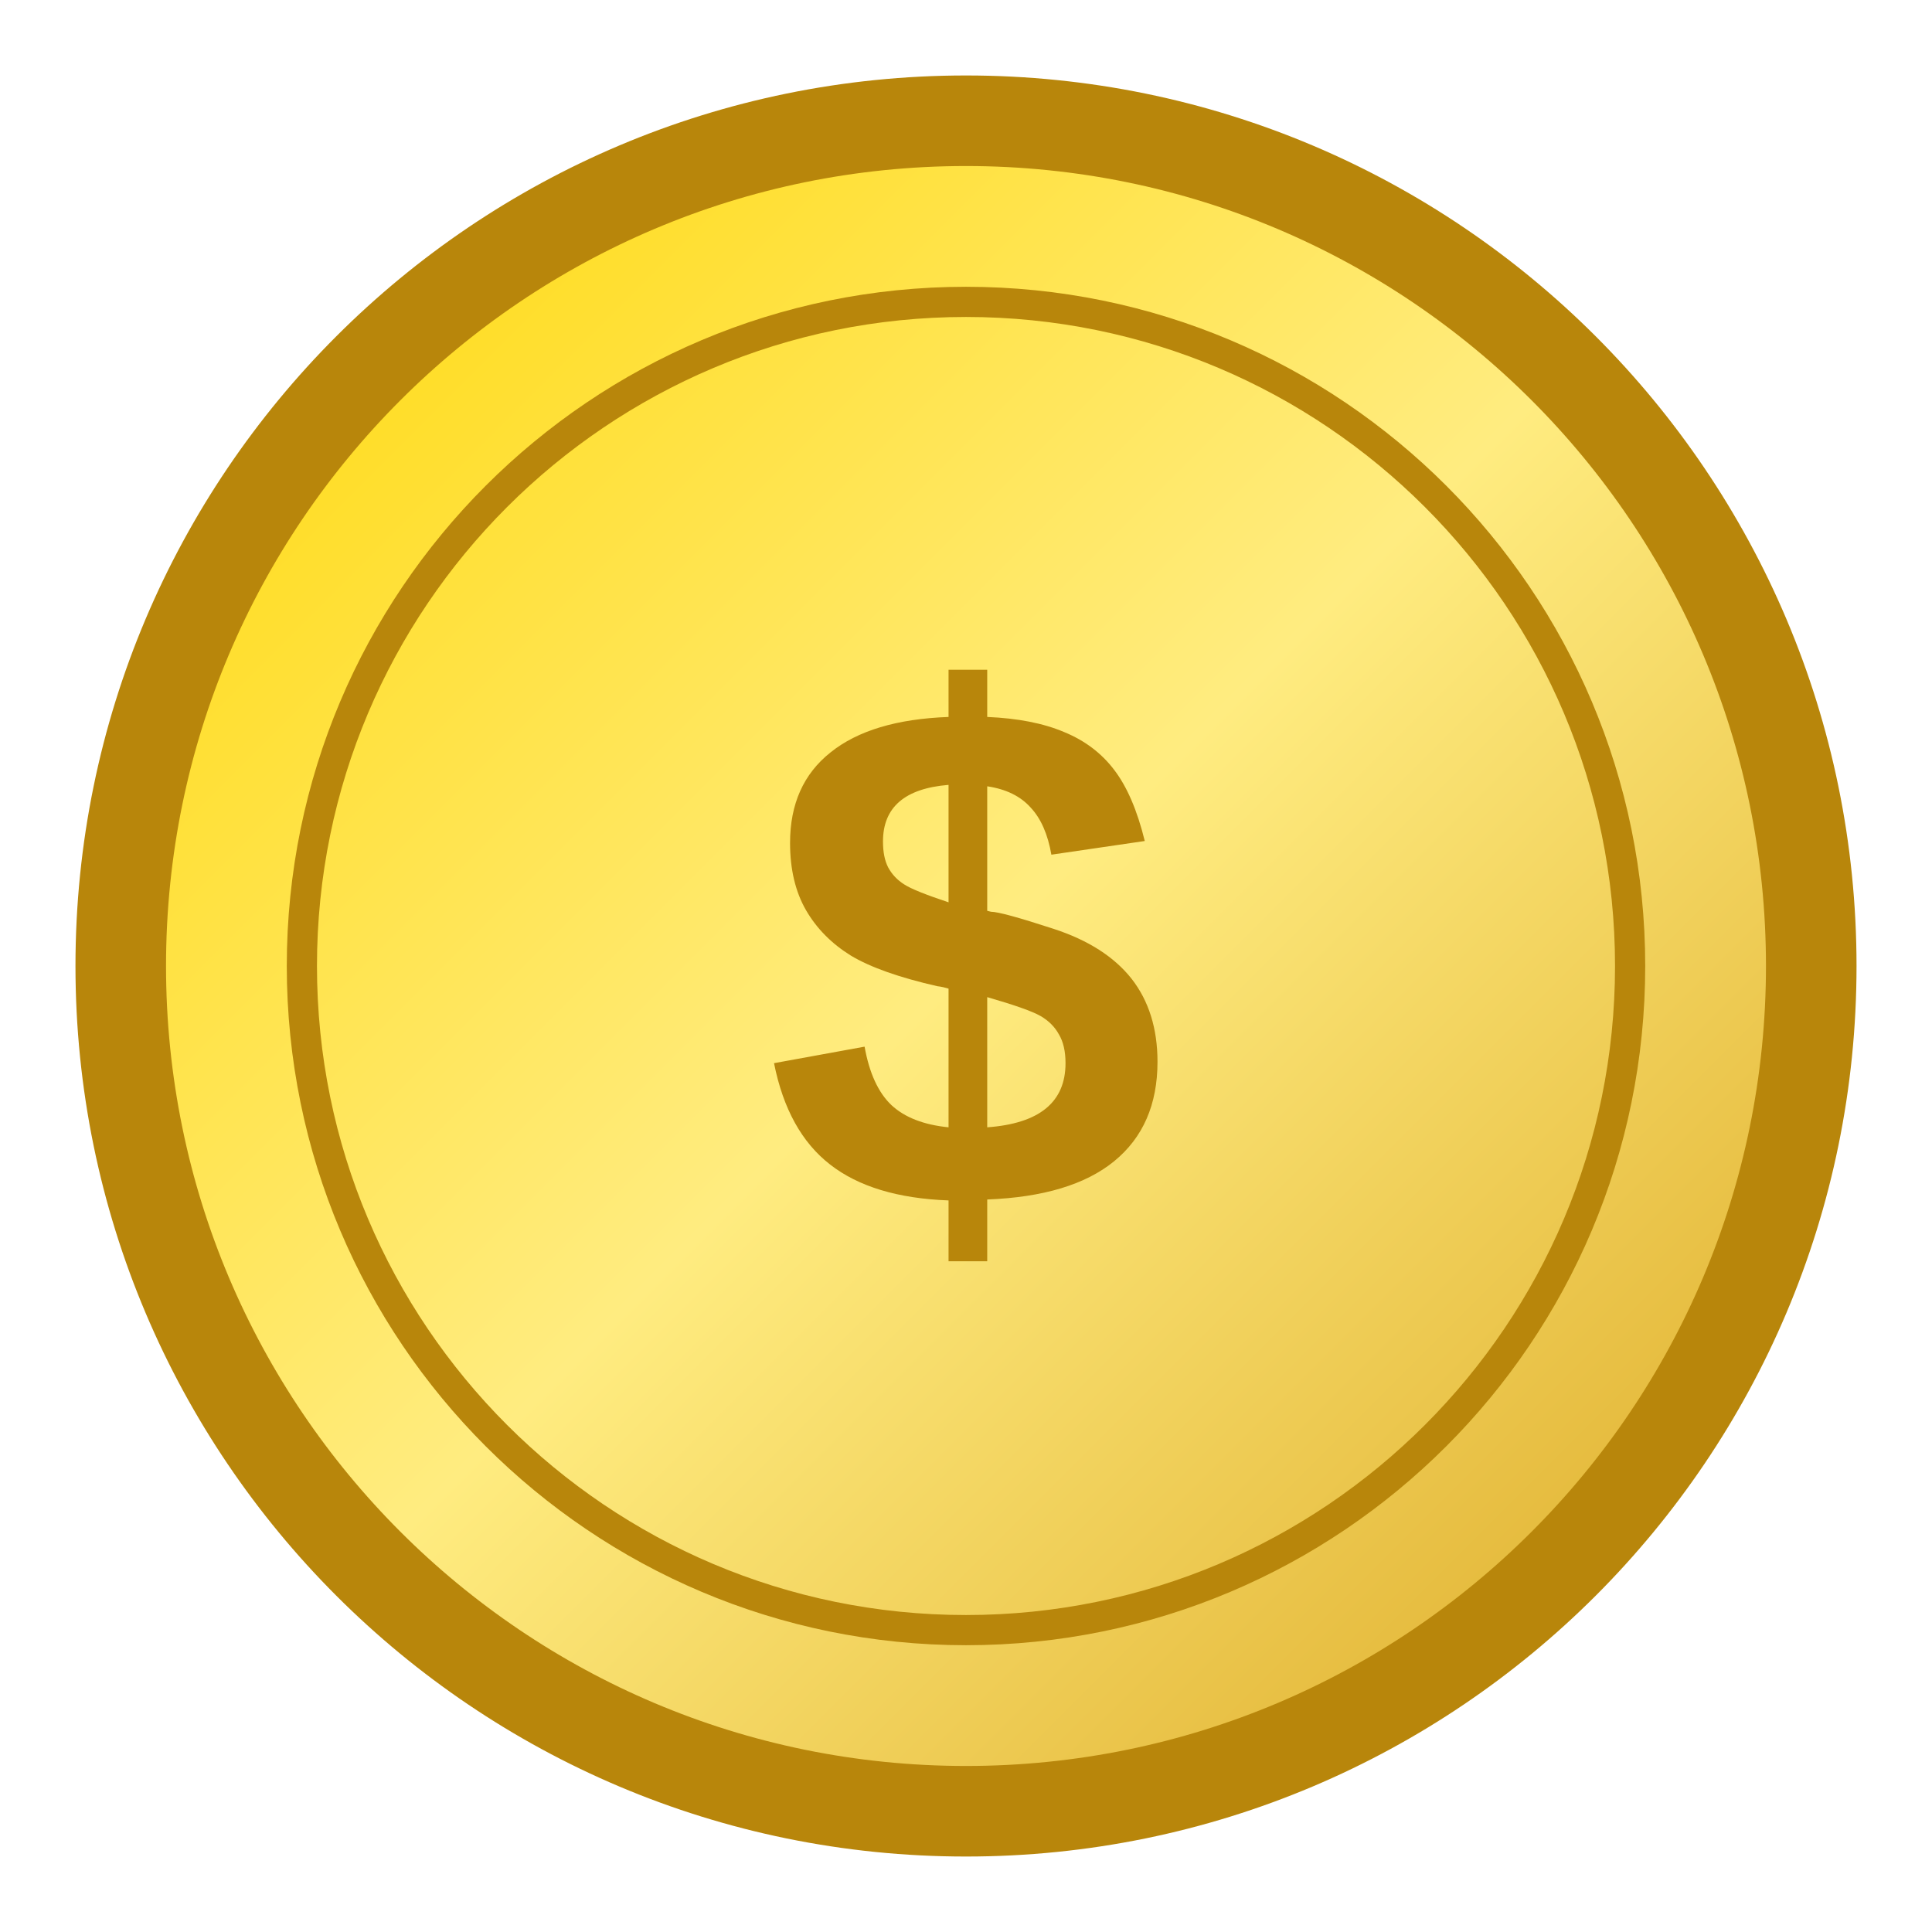
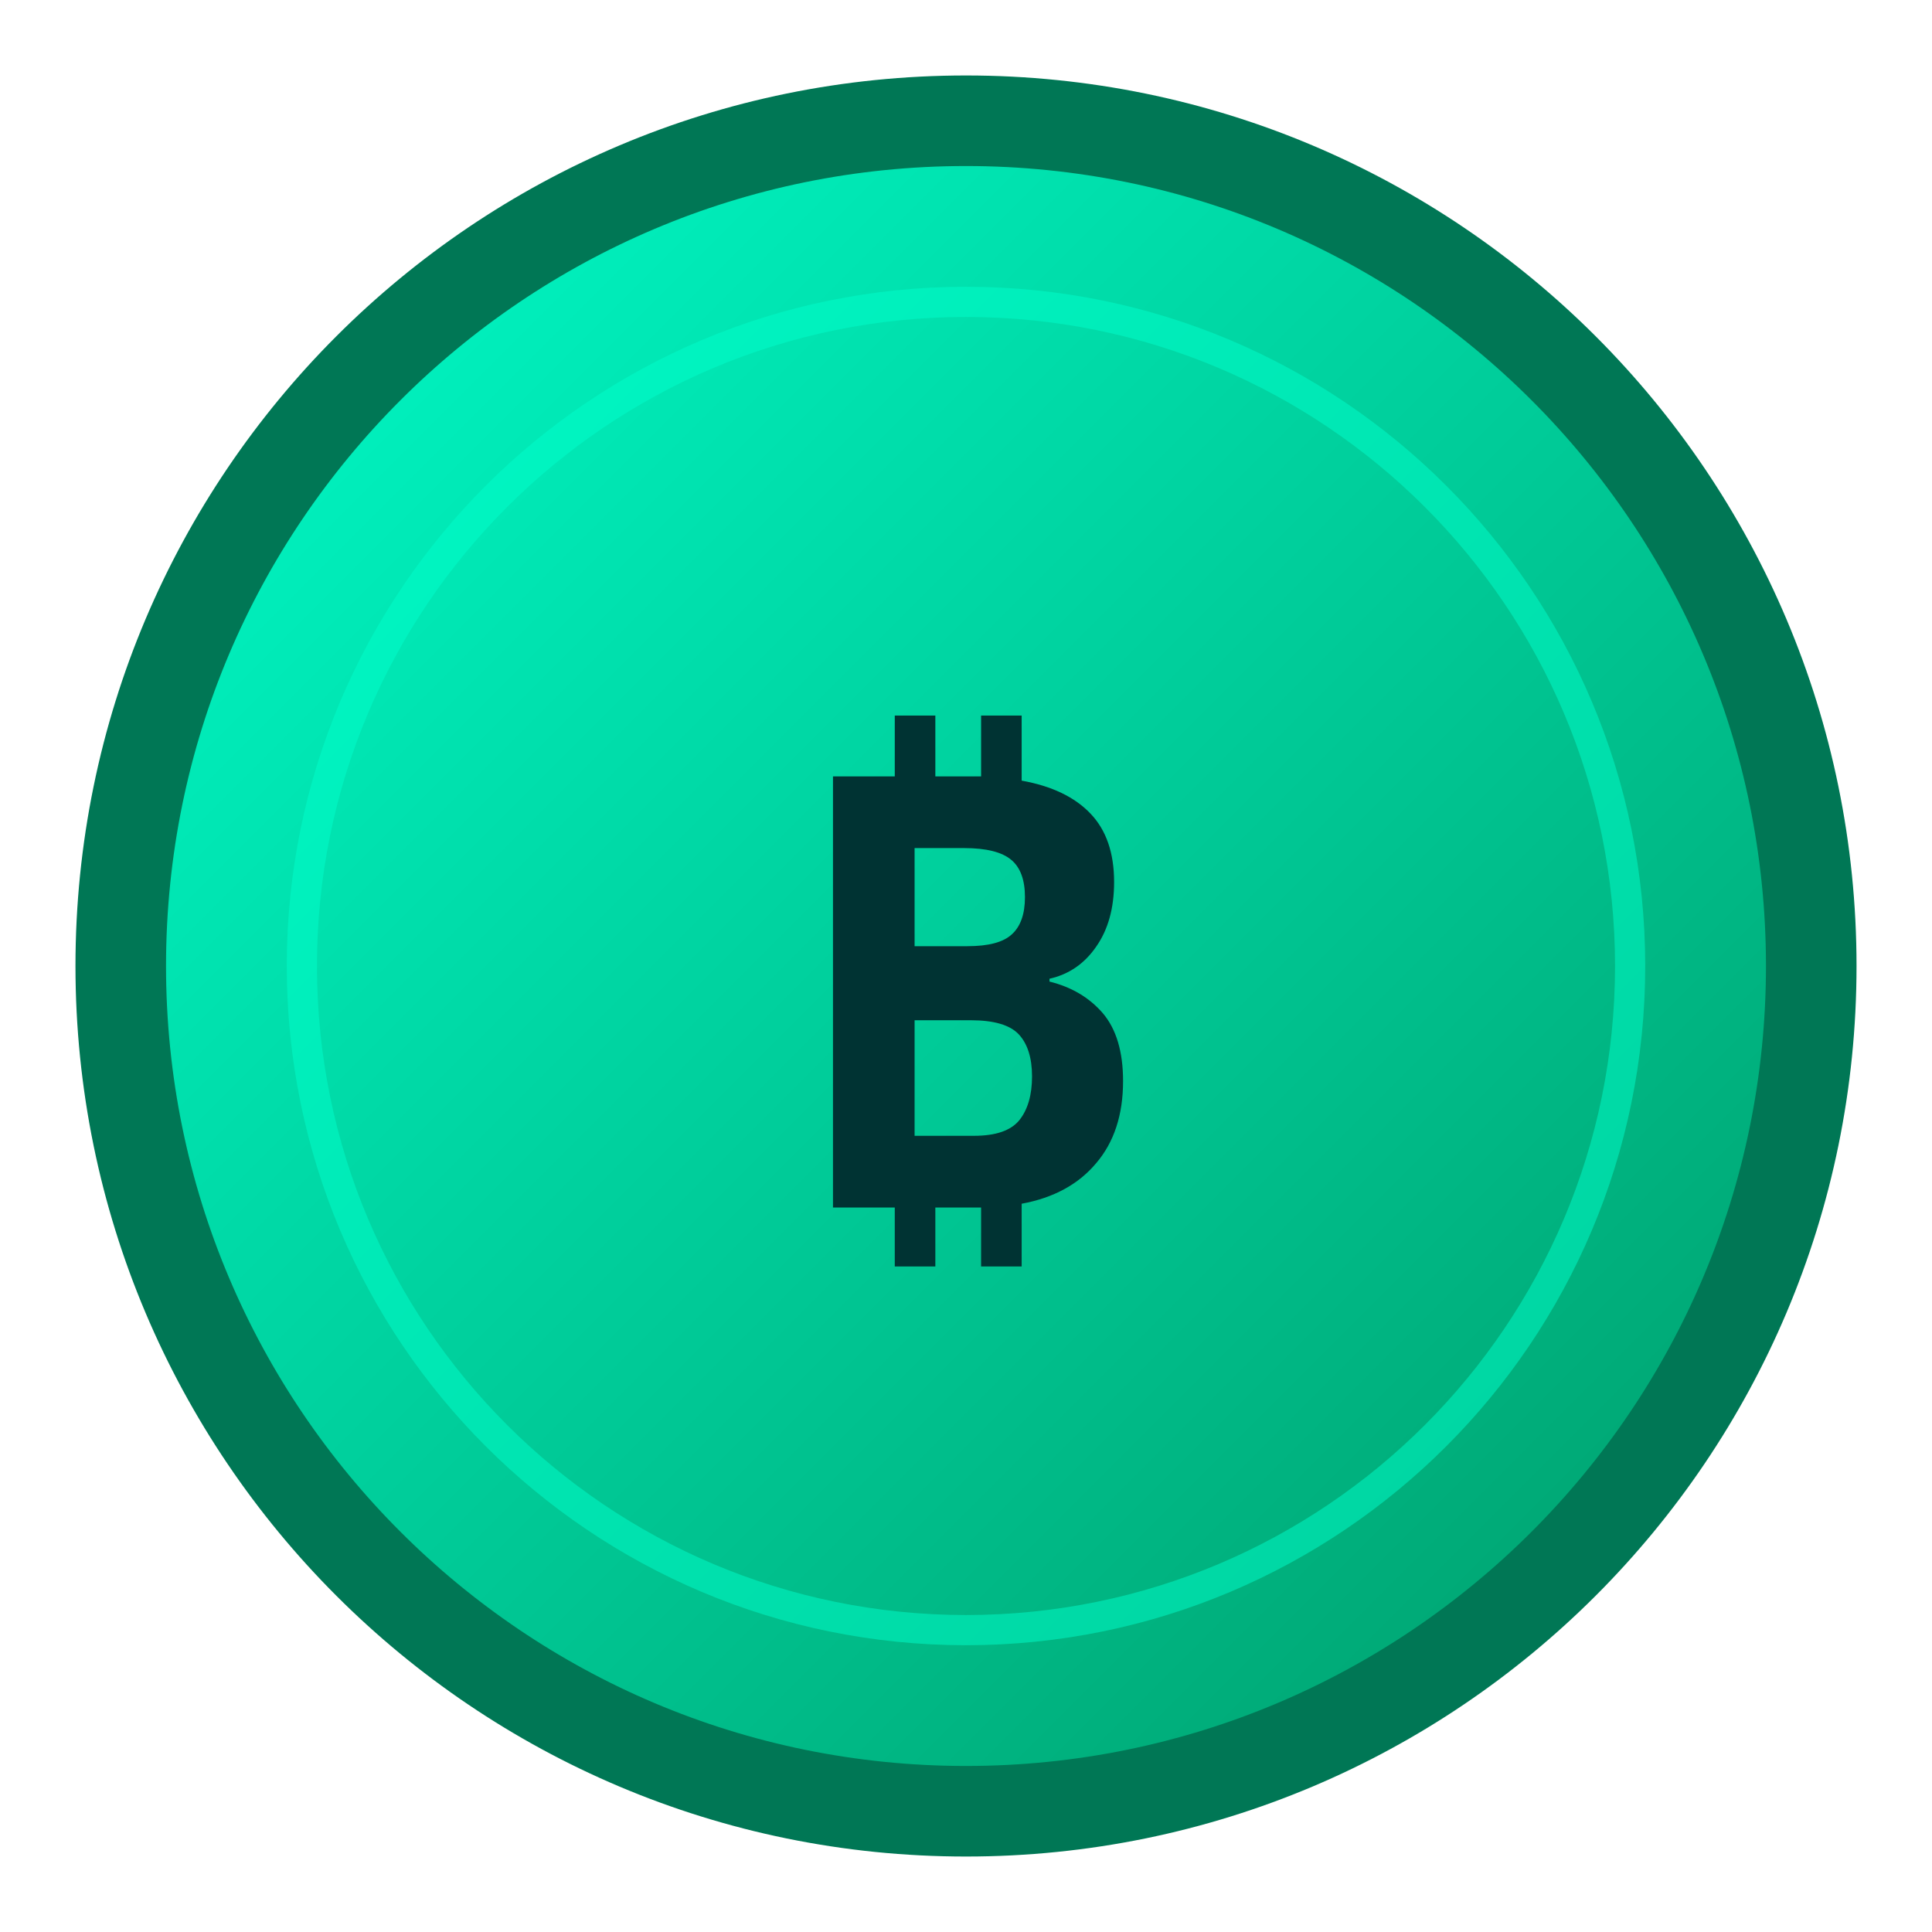
<svg xmlns="http://www.w3.org/2000/svg" viewBox="0 0 64 64">
  <defs>
    <linearGradient id="coinGrad" x1="0%" y1="0%" x2="100%" y2="100%">
-       <stop offset="0%" style="stop-color:#ffd700" />
-       <stop offset="50%" style="stop-color:#ffec80" />
-       <stop offset="100%" style="stop-color:#daa520" />
+       <stop offset="0%" style="stop-color:#00ffcc" />
+       <stop offset="50%" style="stop-color:#00cc99" />
+       <stop offset="100%" style="stop-color:#009966" />
    </linearGradient>
  </defs>
-   <circle cx="32" cy="32" r="28" fill="url(#coinGrad)" stroke="#b8860b" stroke-width="3" />
-   <circle cx="32" cy="32" r="22" fill="none" stroke="#b8860b" stroke-width="1" />
-   <text x="32" y="40" font-family="Arial" font-size="24" font-weight="bold" text-anchor="middle" fill="#b8860b">$</text>
+   <circle cx="32" cy="32" r="28" fill="url(#coinGrad)" stroke="#007755" stroke-width="3" />
+   <circle cx="32" cy="32" r="22" fill="none" stroke="#00ffcc" stroke-width="1" opacity="0.5" />
+   <text x="32" y="40" font-family="monospace" font-size="20" font-weight="bold" text-anchor="middle" fill="#003333">₿</text>
</svg>
